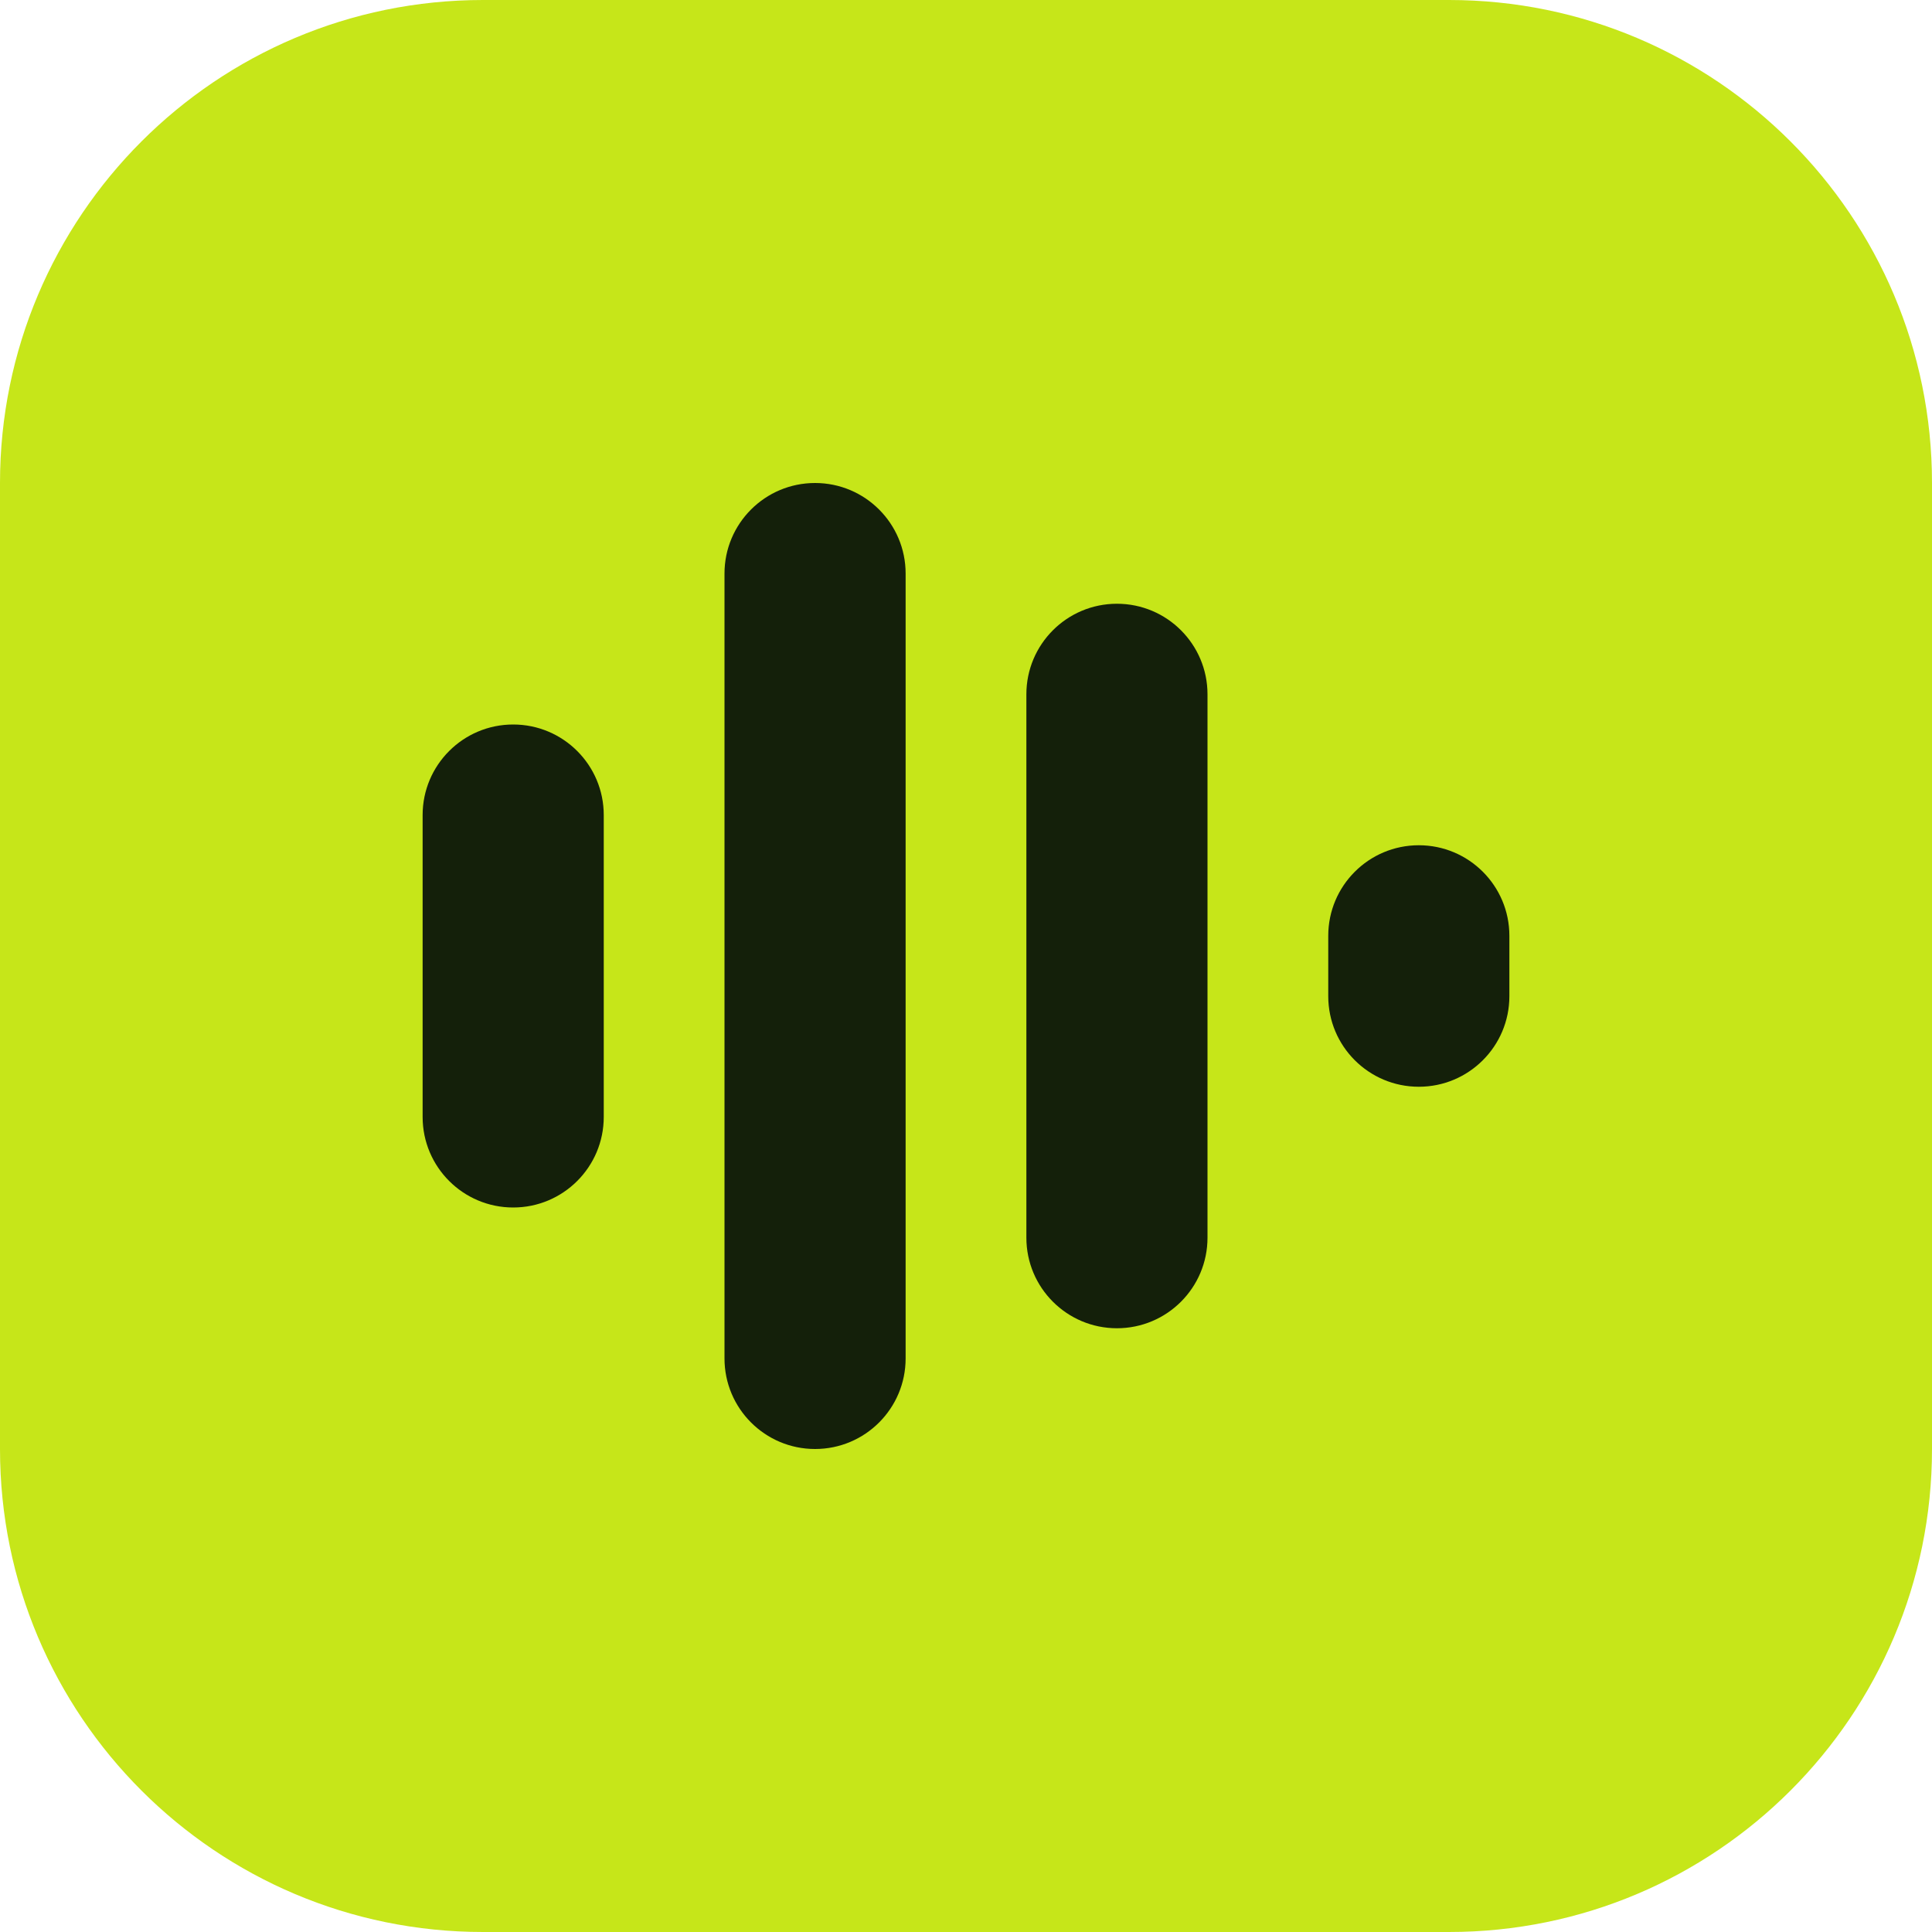
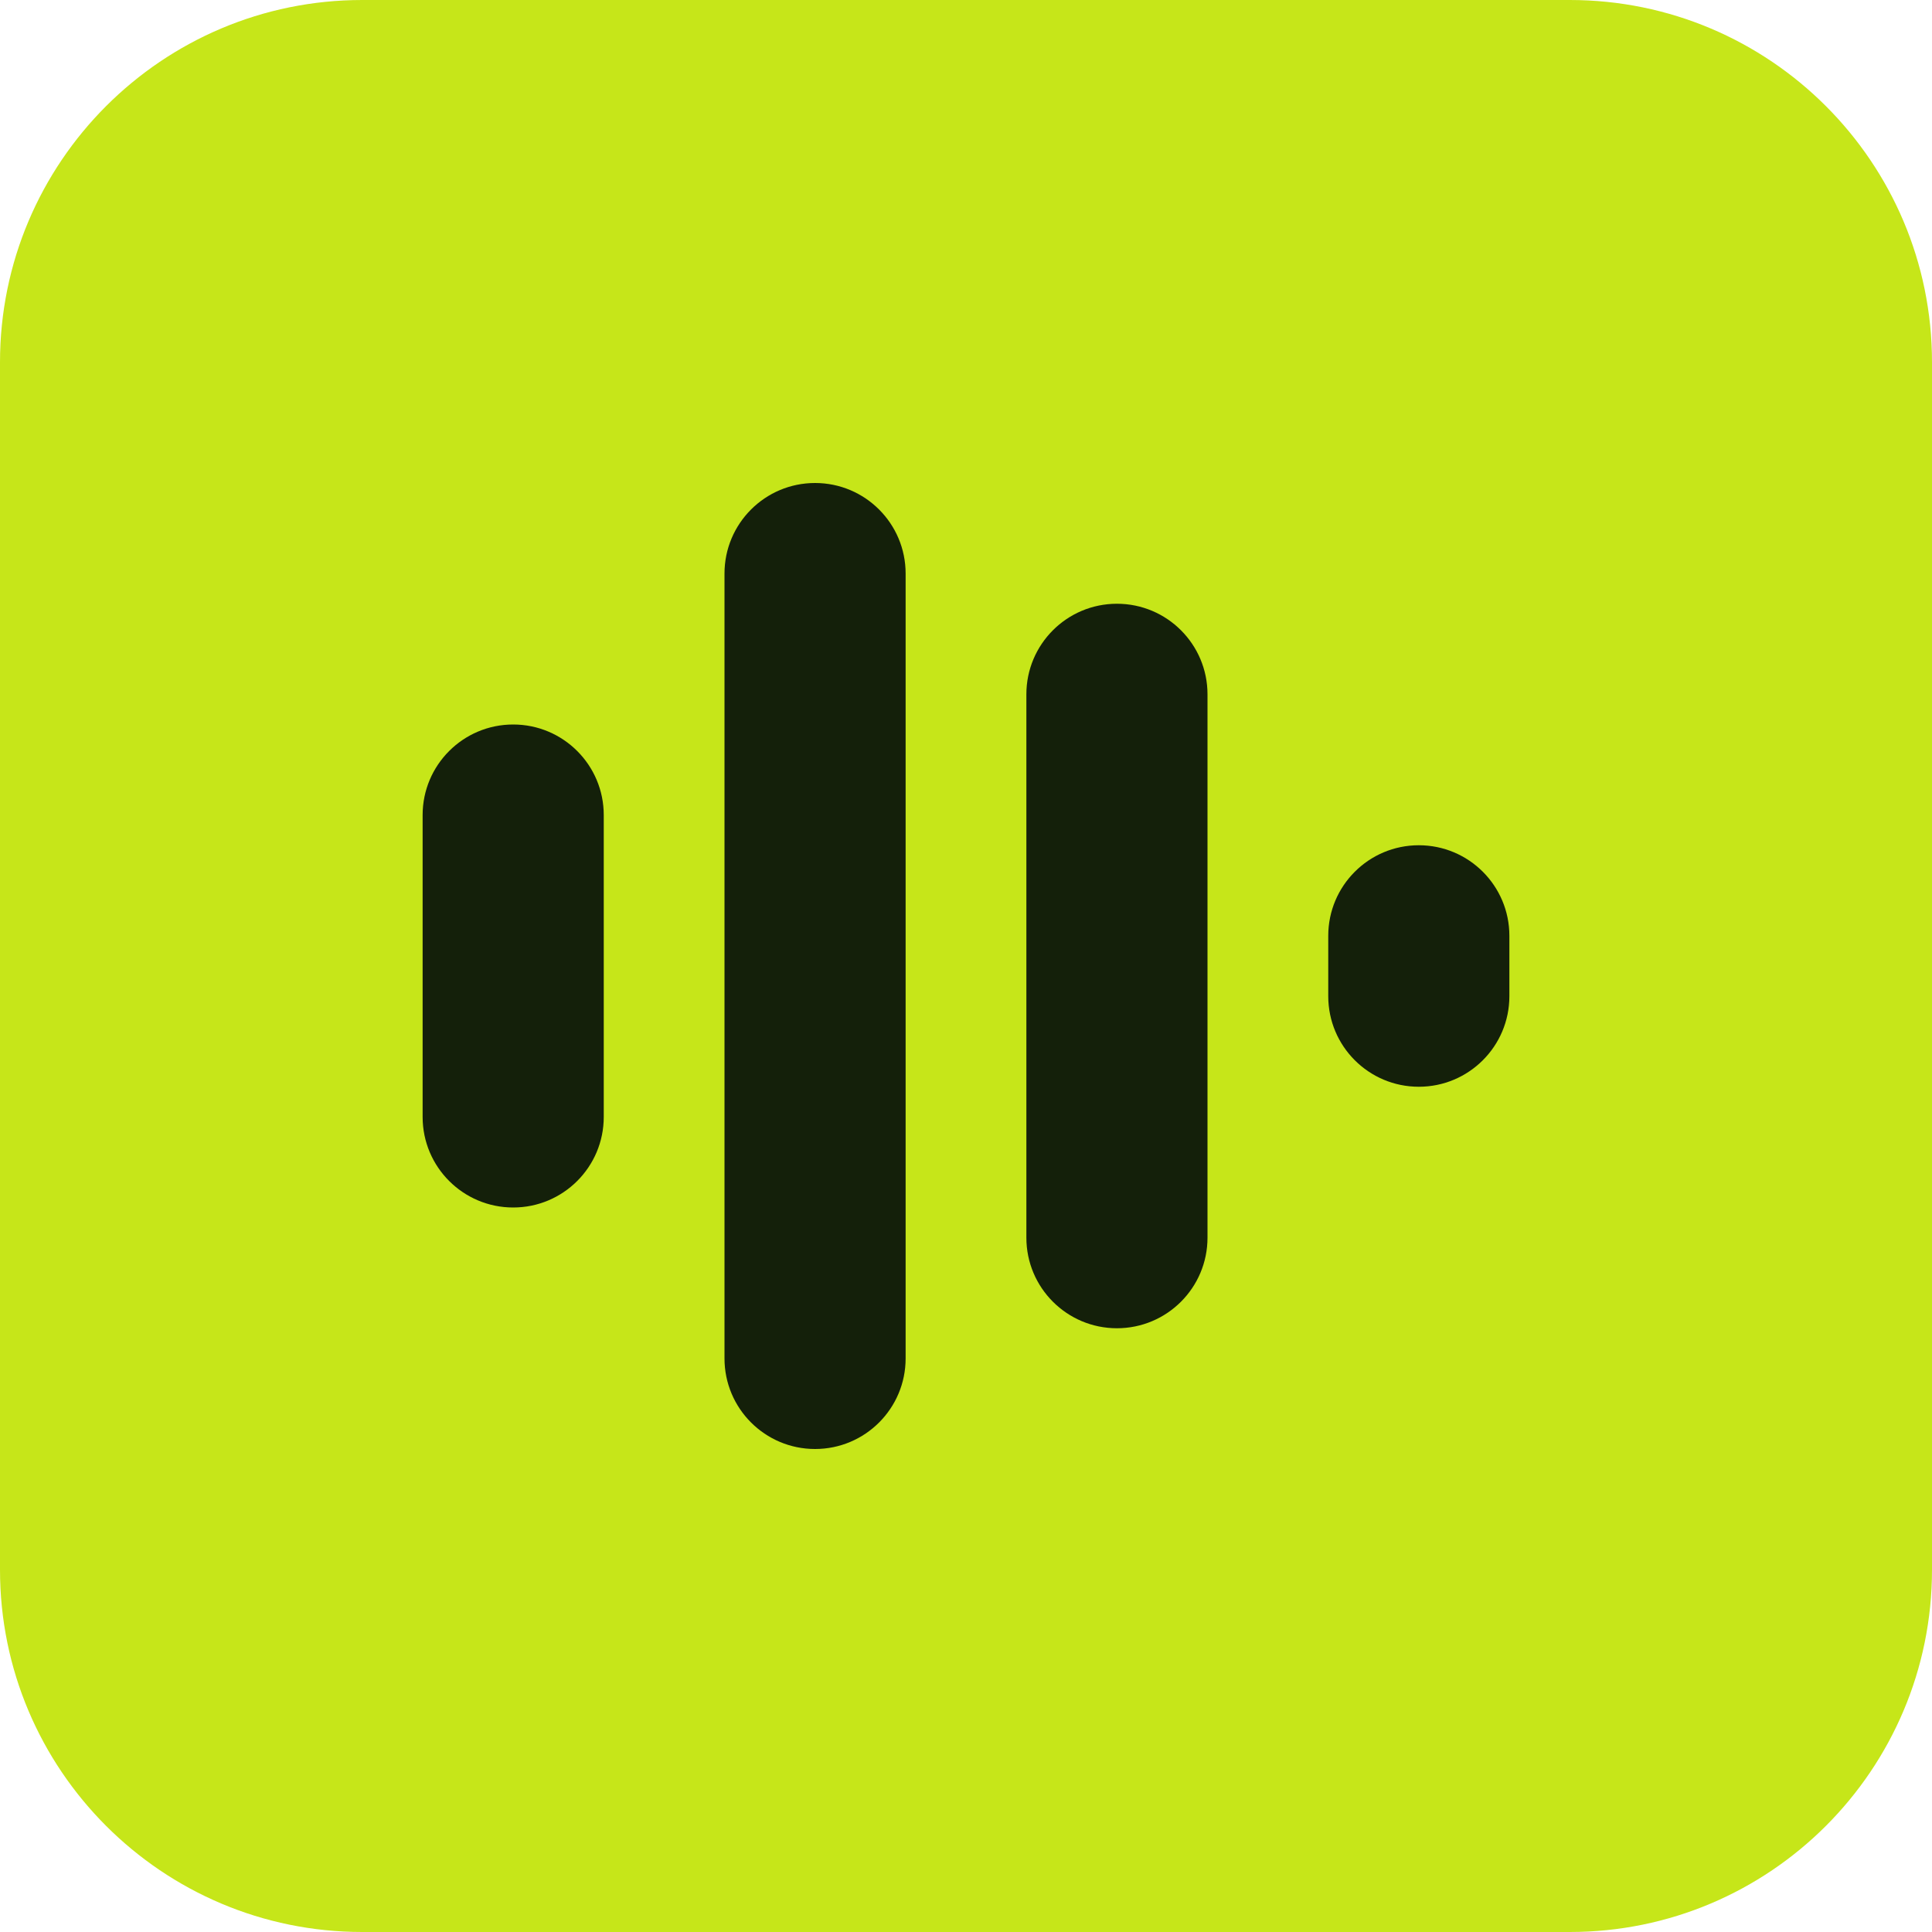
<svg xmlns="http://www.w3.org/2000/svg" viewBox="0 0 32 32">
-   <rect width="32" height="32" rx="8" fill="#C6E619" />
+   <rect width="32" height="32" rx="6" fill="#C6E619" />
  <g fill="#14200A">
    <rect x="7" y="12" width="3" height="8" rx="1.5" />
    <rect x="12" y="8" width="3" height="16" rx="1.5" />
    <rect x="17" y="10" width="3" height="12" rx="1.5" />
    <rect x="22" y="14" width="3" height="4" rx="1.5" />
  </g>
</svg>
